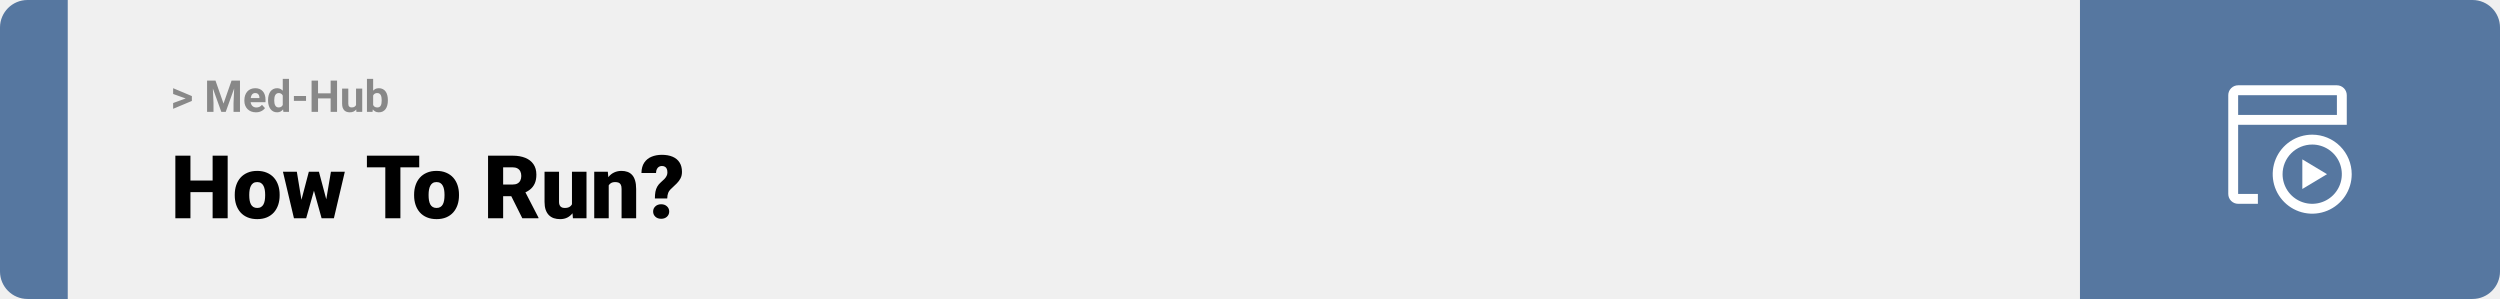
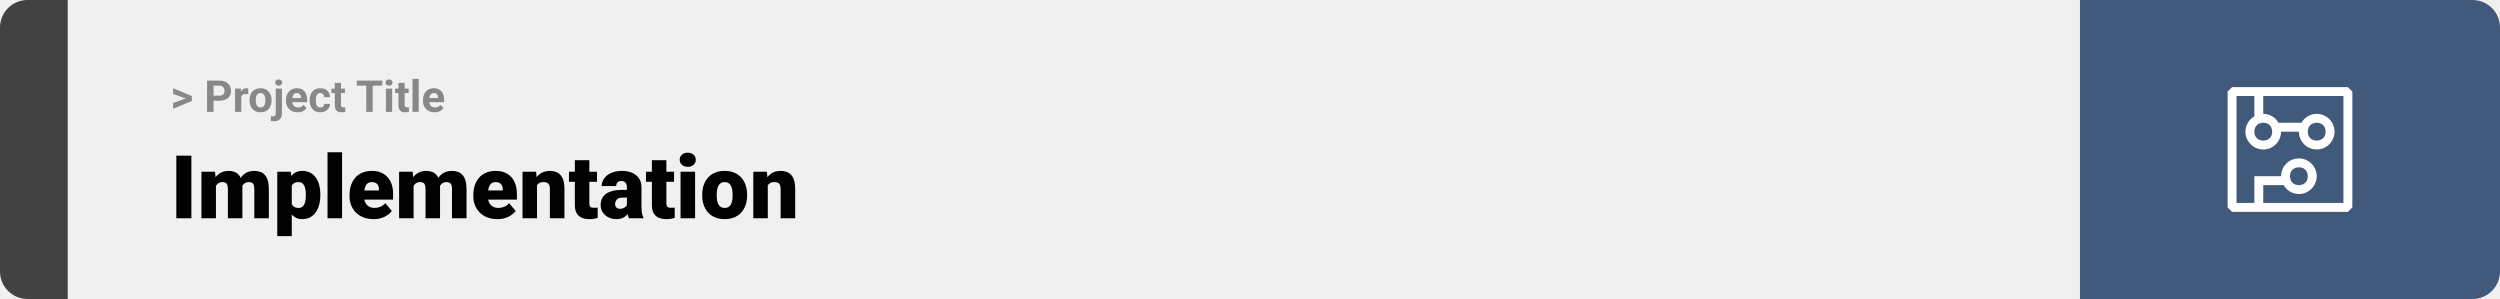
<svg xmlns="http://www.w3.org/2000/svg" width="1363" height="163" viewBox="0 0 1363 163" fill="none">
-   <path d="M0 15C0 6.716 6.716 0 15 0H37V163H15C6.716 163 0 156.284 0 148V15Z" fill="#5677A0" />
+   <path d="M0 15C0 6.716 6.716 0 15 0H37V163H15C6.716 163 0 156.284 0 148V15Z" fill="#424242" />
  <rect width="1097" height="163" transform="translate(37)" fill="#F0F0F0" />
-   <path d="M101.906 53.922L94.394 51.238V48.086L104.602 52.375V54.637L101.906 53.922ZM94.394 56.172L101.918 53.43L104.602 52.785V55.035L94.394 59.324V56.172ZM114.504 43.938H117.48L121.863 56.465L126.246 43.938H129.223L123.059 61H120.668L114.504 43.938ZM112.898 43.938H115.863L116.402 56.148V61H112.898V43.938ZM127.863 43.938H130.84V61H127.324V56.148L127.863 43.938ZM139.547 61.234C138.562 61.234 137.68 61.078 136.898 60.766C136.117 60.445 135.453 60.004 134.906 59.441C134.367 58.879 133.953 58.227 133.664 57.484C133.375 56.734 133.23 55.938 133.23 55.094V54.625C133.23 53.664 133.367 52.785 133.641 51.988C133.914 51.191 134.305 50.5 134.812 49.914C135.328 49.328 135.953 48.879 136.688 48.566C137.422 48.246 138.25 48.086 139.172 48.086C140.07 48.086 140.867 48.234 141.562 48.531C142.258 48.828 142.84 49.25 143.309 49.797C143.785 50.344 144.145 51 144.387 51.766C144.629 52.523 144.75 53.367 144.75 54.297V55.703H134.672V53.453H141.434V53.195C141.434 52.727 141.348 52.309 141.176 51.941C141.012 51.566 140.762 51.27 140.426 51.051C140.09 50.832 139.66 50.723 139.137 50.723C138.691 50.723 138.309 50.82 137.988 51.016C137.668 51.211 137.406 51.484 137.203 51.836C137.008 52.188 136.859 52.602 136.758 53.078C136.664 53.547 136.617 54.062 136.617 54.625V55.094C136.617 55.602 136.688 56.07 136.828 56.5C136.977 56.93 137.184 57.301 137.449 57.613C137.723 57.926 138.051 58.168 138.434 58.34C138.824 58.512 139.266 58.598 139.758 58.598C140.367 58.598 140.934 58.48 141.457 58.246C141.988 58.004 142.445 57.641 142.828 57.156L144.469 58.938C144.203 59.32 143.84 59.688 143.379 60.039C142.926 60.391 142.379 60.68 141.738 60.906C141.098 61.125 140.367 61.234 139.547 61.234ZM154.16 58.234V43H157.559V61H154.5L154.16 58.234ZM146.145 54.812V54.566C146.145 53.598 146.254 52.719 146.473 51.93C146.691 51.133 147.012 50.449 147.434 49.879C147.855 49.309 148.375 48.867 148.992 48.555C149.609 48.242 150.312 48.086 151.102 48.086C151.844 48.086 152.492 48.242 153.047 48.555C153.609 48.867 154.086 49.312 154.477 49.891C154.875 50.461 155.195 51.137 155.438 51.918C155.68 52.691 155.855 53.539 155.965 54.461V55C155.855 55.883 155.68 56.703 155.438 57.461C155.195 58.219 154.875 58.883 154.477 59.453C154.086 60.016 153.609 60.453 153.047 60.766C152.484 61.078 151.828 61.234 151.078 61.234C150.289 61.234 149.586 61.074 148.969 60.754C148.359 60.434 147.844 59.984 147.422 59.406C147.008 58.828 146.691 58.148 146.473 57.367C146.254 56.586 146.145 55.734 146.145 54.812ZM149.52 54.566V54.812C149.52 55.336 149.559 55.824 149.637 56.277C149.723 56.73 149.859 57.133 150.047 57.484C150.242 57.828 150.492 58.098 150.797 58.293C151.109 58.48 151.488 58.574 151.934 58.574C152.512 58.574 152.988 58.445 153.363 58.188C153.738 57.922 154.023 57.559 154.219 57.098C154.422 56.637 154.539 56.105 154.57 55.504V53.969C154.547 53.477 154.477 53.035 154.359 52.645C154.25 52.246 154.086 51.906 153.867 51.625C153.656 51.344 153.391 51.125 153.07 50.969C152.758 50.812 152.387 50.734 151.957 50.734C151.52 50.734 151.145 50.836 150.832 51.039C150.52 51.234 150.266 51.504 150.07 51.848C149.883 52.191 149.742 52.598 149.648 53.066C149.562 53.527 149.52 54.027 149.52 54.566ZM166.852 52.352V55H160.23V52.352H166.852ZM181.254 50.887V53.629H172.348V50.887H181.254ZM173.391 43.938V61H169.875V43.938H173.391ZM183.762 43.938V61H180.258V43.938H183.762ZM194.109 57.965V48.32H197.484V61H194.309L194.109 57.965ZM194.484 55.363L195.48 55.34C195.48 56.184 195.383 56.969 195.188 57.695C194.992 58.414 194.699 59.039 194.309 59.57C193.918 60.094 193.426 60.504 192.832 60.801C192.238 61.09 191.539 61.234 190.734 61.234C190.117 61.234 189.547 61.148 189.023 60.977C188.508 60.797 188.062 60.52 187.688 60.145C187.32 59.762 187.031 59.273 186.82 58.68C186.617 58.078 186.516 57.355 186.516 56.512V48.32H189.891V56.535C189.891 56.91 189.934 57.227 190.02 57.484C190.113 57.742 190.242 57.953 190.406 58.117C190.57 58.281 190.762 58.398 190.98 58.469C191.207 58.539 191.457 58.574 191.73 58.574C192.426 58.574 192.973 58.434 193.371 58.152C193.777 57.871 194.062 57.488 194.227 57.004C194.398 56.512 194.484 55.965 194.484 55.363ZM200.062 43H203.438V58.094L203.098 61H200.062V43ZM211.465 54.531V54.777C211.465 55.723 211.363 56.59 211.16 57.379C210.965 58.168 210.66 58.852 210.246 59.43C209.832 60 209.316 60.445 208.699 60.766C208.09 61.078 207.371 61.234 206.543 61.234C205.77 61.234 205.098 61.078 204.527 60.766C203.965 60.453 203.492 60.012 203.109 59.441C202.727 58.871 202.418 58.203 202.184 57.438C201.949 56.672 201.773 55.836 201.656 54.93V54.391C201.773 53.484 201.949 52.648 202.184 51.883C202.418 51.117 202.727 50.449 203.109 49.879C203.492 49.309 203.965 48.867 204.527 48.555C205.09 48.242 205.754 48.086 206.52 48.086C207.355 48.086 208.082 48.246 208.699 48.566C209.324 48.879 209.84 49.324 210.246 49.902C210.66 50.473 210.965 51.152 211.16 51.941C211.363 52.723 211.465 53.586 211.465 54.531ZM208.09 54.777V54.531C208.09 54.016 208.051 53.531 207.973 53.078C207.902 52.617 207.777 52.215 207.598 51.871C207.418 51.52 207.172 51.242 206.859 51.039C206.555 50.836 206.16 50.734 205.676 50.734C205.215 50.734 204.824 50.812 204.504 50.969C204.184 51.125 203.918 51.344 203.707 51.625C203.504 51.906 203.352 52.242 203.25 52.633C203.148 53.016 203.086 53.438 203.062 53.898V55.434C203.086 56.051 203.188 56.598 203.367 57.074C203.555 57.543 203.836 57.914 204.211 58.188C204.594 58.453 205.09 58.586 205.699 58.586C206.176 58.586 206.57 58.492 206.883 58.305C207.195 58.117 207.438 57.852 207.609 57.508C207.789 57.164 207.914 56.762 207.984 56.301C208.055 55.832 208.09 55.324 208.09 54.777Z" fill="#888888" />
-   <path d="M118.594 98.422V104.75H101.086V98.422H118.594ZM103.828 84.875V119H95.602V84.875H103.828ZM124.125 84.875V119H115.922V84.875H124.125ZM127.992 106.578V106.086C127.992 104.227 128.258 102.516 128.789 100.953C129.32 99.375 130.102 98.008 131.133 96.852C132.164 95.695 133.438 94.797 134.953 94.156C136.469 93.5 138.219 93.172 140.203 93.172C142.203 93.172 143.961 93.5 145.477 94.156C147.008 94.797 148.289 95.695 149.32 96.852C150.352 98.008 151.133 99.375 151.664 100.953C152.195 102.516 152.461 104.227 152.461 106.086V106.578C152.461 108.422 152.195 110.133 151.664 111.711C151.133 113.273 150.352 114.641 149.32 115.812C148.289 116.969 147.016 117.867 145.5 118.508C143.984 119.148 142.234 119.469 140.25 119.469C138.266 119.469 136.508 119.148 134.977 118.508C133.445 117.867 132.164 116.969 131.133 115.812C130.102 114.641 129.32 113.273 128.789 111.711C128.258 110.133 127.992 108.422 127.992 106.578ZM135.891 106.086V106.578C135.891 107.531 135.961 108.422 136.102 109.25C136.242 110.078 136.477 110.805 136.805 111.43C137.133 112.039 137.578 112.516 138.141 112.859C138.703 113.203 139.406 113.375 140.25 113.375C141.078 113.375 141.766 113.203 142.312 112.859C142.875 112.516 143.32 112.039 143.648 111.43C143.977 110.805 144.211 110.078 144.352 109.25C144.492 108.422 144.562 107.531 144.562 106.578V106.086C144.562 105.164 144.492 104.297 144.352 103.484C144.211 102.656 143.977 101.93 143.648 101.305C143.32 100.664 142.875 100.164 142.312 99.805C141.75 99.445 141.047 99.266 140.203 99.266C139.375 99.266 138.68 99.445 138.117 99.805C137.57 100.164 137.133 100.664 136.805 101.305C136.477 101.93 136.242 102.656 136.102 103.484C135.961 104.297 135.891 105.164 135.891 106.086ZM163.688 111.453L168.375 93.641H173.32L171.562 102.57L166.922 119H162.961L163.688 111.453ZM161.836 93.641L164.742 111.312L165.07 119H160.266L154.266 93.641H161.836ZM177.492 110.938L180.422 93.641H187.992L182.039 119H177.234L177.492 110.938ZM173.883 93.641L178.617 111.406L179.344 119H175.336L170.789 102.617L169.102 93.641H173.883ZM218.297 84.875V119H210.07V84.875H218.297ZM228.562 84.875V91.227H200.039V84.875H228.562ZM225.773 106.578V106.086C225.773 104.227 226.039 102.516 226.57 100.953C227.102 99.375 227.883 98.008 228.914 96.852C229.945 95.695 231.219 94.797 232.734 94.156C234.25 93.5 236 93.172 237.984 93.172C239.984 93.172 241.742 93.5 243.258 94.156C244.789 94.797 246.07 95.695 247.102 96.852C248.133 98.008 248.914 99.375 249.445 100.953C249.977 102.516 250.242 104.227 250.242 106.086V106.578C250.242 108.422 249.977 110.133 249.445 111.711C248.914 113.273 248.133 114.641 247.102 115.812C246.07 116.969 244.797 117.867 243.281 118.508C241.766 119.148 240.016 119.469 238.031 119.469C236.047 119.469 234.289 119.148 232.758 118.508C231.227 117.867 229.945 116.969 228.914 115.812C227.883 114.641 227.102 113.273 226.57 111.711C226.039 110.133 225.773 108.422 225.773 106.578ZM233.672 106.086V106.578C233.672 107.531 233.742 108.422 233.883 109.25C234.023 110.078 234.258 110.805 234.586 111.43C234.914 112.039 235.359 112.516 235.922 112.859C236.484 113.203 237.188 113.375 238.031 113.375C238.859 113.375 239.547 113.203 240.094 112.859C240.656 112.516 241.102 112.039 241.43 111.43C241.758 110.805 241.992 110.078 242.133 109.25C242.273 108.422 242.344 107.531 242.344 106.578V106.086C242.344 105.164 242.273 104.297 242.133 103.484C241.992 102.656 241.758 101.93 241.43 101.305C241.102 100.664 240.656 100.164 240.094 99.805C239.531 99.445 238.828 99.266 237.984 99.266C237.156 99.266 236.461 99.445 235.898 99.805C235.352 100.164 234.914 100.664 234.586 101.305C234.258 101.93 234.023 102.656 233.883 103.484C233.742 104.297 233.672 105.164 233.672 106.086ZM266.086 84.875H279.516C282.141 84.875 284.422 85.266 286.359 86.047C288.297 86.828 289.789 87.984 290.836 89.516C291.898 91.047 292.43 92.938 292.43 95.188C292.43 97.141 292.125 98.773 291.516 100.086C290.906 101.398 290.055 102.484 288.961 103.344C287.883 104.188 286.625 104.883 285.188 105.43L282.492 106.953H271.219L271.172 100.602H279.516C280.562 100.602 281.43 100.414 282.117 100.039C282.805 99.664 283.32 99.133 283.664 98.445C284.023 97.742 284.203 96.906 284.203 95.938C284.203 94.953 284.023 94.109 283.664 93.406C283.305 92.703 282.773 92.164 282.07 91.789C281.383 91.414 280.531 91.227 279.516 91.227H274.312V119H266.086V84.875ZM284.766 119L277.219 103.906L285.938 103.859L293.578 118.648V119H284.766ZM311.836 112.836V93.641H319.758V119H312.352L311.836 112.836ZM312.586 107.68L314.648 107.633C314.648 109.336 314.445 110.914 314.039 112.367C313.633 113.805 313.031 115.055 312.234 116.117C311.453 117.18 310.484 118.008 309.328 118.602C308.188 119.18 306.867 119.469 305.367 119.469C304.117 119.469 302.969 119.297 301.922 118.953C300.891 118.594 300 118.039 299.25 117.289C298.5 116.523 297.914 115.547 297.492 114.359C297.086 113.156 296.883 111.719 296.883 110.047V93.641H304.781V110.094C304.781 110.656 304.852 111.141 304.992 111.547C305.133 111.953 305.336 112.297 305.602 112.578C305.867 112.844 306.195 113.047 306.586 113.188C306.992 113.312 307.453 113.375 307.969 113.375C309.156 113.375 310.086 113.125 310.758 112.625C311.43 112.125 311.898 111.445 312.164 110.586C312.445 109.727 312.586 108.758 312.586 107.68ZM331.875 99.055V119H323.977V93.641H331.383L331.875 99.055ZM330.938 105.453L329.086 105.5C329.086 103.562 329.32 101.836 329.789 100.32C330.258 98.789 330.922 97.492 331.781 96.43C332.641 95.367 333.664 94.562 334.852 94.016C336.055 93.453 337.391 93.172 338.859 93.172C340.031 93.172 341.102 93.344 342.07 93.688C343.055 94.031 343.898 94.586 344.602 95.352C345.32 96.117 345.867 97.133 346.242 98.398C346.633 99.648 346.828 101.195 346.828 103.039V119H338.883V103.016C338.883 102 338.742 101.227 338.461 100.695C338.18 100.148 337.773 99.773 337.242 99.57C336.711 99.367 336.062 99.266 335.297 99.266C334.484 99.266 333.797 99.422 333.234 99.734C332.672 100.047 332.219 100.484 331.875 101.047C331.547 101.594 331.305 102.242 331.148 102.992C331.008 103.742 330.938 104.562 330.938 105.453ZM363.773 108.195H357.047C357.047 106.82 357.141 105.609 357.328 104.562C357.531 103.5 357.875 102.547 358.359 101.703C358.844 100.859 359.5 100.078 360.328 99.359C361.062 98.75 361.695 98.164 362.227 97.602C362.758 97.039 363.164 96.469 363.445 95.891C363.727 95.312 363.867 94.695 363.867 94.039C363.867 93.227 363.75 92.562 363.516 92.047C363.297 91.531 362.961 91.148 362.508 90.898C362.07 90.633 361.516 90.5 360.844 90.5C360.297 90.5 359.781 90.633 359.297 90.898C358.828 91.164 358.445 91.578 358.148 92.141C357.852 92.688 357.688 93.414 357.656 94.32H349.711C349.758 91.992 350.273 90.102 351.258 88.648C352.258 87.18 353.586 86.109 355.242 85.438C356.914 84.75 358.781 84.406 360.844 84.406C363.125 84.406 365.086 84.758 366.727 85.461C368.367 86.164 369.625 87.211 370.5 88.602C371.375 89.977 371.812 91.672 371.812 93.688C371.812 95.031 371.555 96.203 371.039 97.203C370.539 98.188 369.859 99.109 369 99.969C368.156 100.812 367.211 101.719 366.164 102.688C365.258 103.484 364.641 104.297 364.312 105.125C363.984 105.938 363.805 106.961 363.773 108.195ZM356.086 115.32C356.086 114.195 356.492 113.258 357.305 112.508C358.117 111.742 359.172 111.359 360.469 111.359C361.766 111.359 362.82 111.742 363.633 112.508C364.445 113.258 364.852 114.195 364.852 115.32C364.852 116.445 364.445 117.391 363.633 118.156C362.82 118.906 361.766 119.281 360.469 119.281C359.172 119.281 358.117 118.906 357.305 118.156C356.492 117.391 356.086 116.445 356.086 115.32Z" fill="black" />
-   <path d="M1134 0H1348C1356.28 0 1363 6.716 1363 15V148C1363 156.284 1356.28 163 1348 163H1134V0Z" fill="#5677A0" />
-   <path d="M1260.62 78.808C1263.81 78.808 1266.93 79.755 1269.59 81.53C1272.25 83.305 1274.32 85.828 1275.54 88.78C1276.76 91.731 1277.08 94.98 1276.46 98.113C1275.84 101.247 1274.3 104.125 1272.04 106.384C1269.78 108.643 1266.9 110.182 1263.77 110.805C1260.63 111.428 1257.39 111.108 1254.43 109.886C1251.48 108.663 1248.96 106.593 1247.18 103.936C1245.41 101.28 1244.46 98.156 1244.46 94.962C1244.46 90.677 1246.16 86.569 1249.19 83.539C1252.22 80.51 1256.33 78.808 1260.62 78.808ZM1260.62 73.423C1256.36 73.423 1252.19 74.686 1248.65 77.053C1245.11 79.42 1242.35 82.784 1240.72 86.719C1239.09 90.655 1238.66 94.986 1239.49 99.164C1240.32 103.342 1242.37 107.179 1245.39 110.192C1248.4 113.204 1252.24 115.255 1256.41 116.086C1260.59 116.917 1264.92 116.491 1268.86 114.861C1272.79 113.23 1276.16 110.47 1278.52 106.928C1280.89 103.386 1282.15 99.222 1282.15 94.962C1282.15 89.249 1279.88 83.771 1275.85 79.732C1271.81 75.692 1266.33 73.423 1260.62 73.423Z" fill="white" />
-   <path d="M1274.08 46.5H1220.23C1218.8 46.5 1217.43 47.067 1216.42 48.077C1215.41 49.087 1214.85 50.456 1214.85 51.885V105.731C1214.85 107.159 1215.41 108.528 1216.42 109.538C1217.43 110.548 1218.8 111.115 1220.23 111.115H1231V105.731H1220.23V68.038H1279.46V51.885C1279.46 50.456 1278.89 49.087 1277.88 48.077C1276.87 47.067 1275.5 46.5 1274.08 46.5ZM1220.23 62.654V51.885H1274.08V62.654H1220.23Z" fill="white" />
-   <path d="M1255.23 86.885V103.039L1268.69 94.962L1255.23 86.885Z" fill="white" />
+   <path d="M101.906 53.922L94.394 51.238V48.086L104.602 52.375V54.637L101.906 53.922ZM94.394 56.172L101.918 53.43L104.602 52.785V55.035L94.394 59.324V56.172ZM119.543 54.918H115.195V52.176H119.543C120.215 52.176 120.762 52.066 121.184 51.848C121.605 51.621 121.914 51.309 122.109 50.91C122.305 50.512 122.402 50.062 122.402 49.562C122.402 49.055 122.305 48.582 122.109 48.145C121.914 47.707 121.605 47.355 121.184 47.09C120.762 46.824 120.215 46.691 119.543 46.691H116.414V61H112.898V43.938H119.543C120.879 43.938 122.023 44.18 122.977 44.664C123.938 45.141 124.672 45.801 125.18 46.645C125.688 47.488 125.941 48.453 125.941 49.539C125.941 50.641 125.688 51.594 125.18 52.398C124.672 53.203 123.938 53.824 122.977 54.262C122.023 54.699 120.879 54.918 119.543 54.918ZM131.531 51.086V61H128.156V48.32H131.332L131.531 51.086ZM135.352 48.238L135.293 51.367C135.129 51.344 134.93 51.324 134.695 51.309C134.469 51.285 134.262 51.273 134.074 51.273C133.598 51.273 133.184 51.336 132.832 51.461C132.488 51.578 132.199 51.754 131.965 51.988C131.738 52.223 131.566 52.508 131.449 52.844C131.34 53.18 131.277 53.562 131.262 53.992L130.582 53.781C130.582 52.961 130.664 52.207 130.828 51.52C130.992 50.824 131.23 50.219 131.543 49.703C131.863 49.188 132.254 48.789 132.715 48.508C133.176 48.227 133.703 48.086 134.297 48.086C134.484 48.086 134.676 48.102 134.871 48.133C135.066 48.156 135.227 48.191 135.352 48.238ZM136.055 54.789V54.543C136.055 53.613 136.188 52.758 136.453 51.977C136.719 51.188 137.105 50.504 137.613 49.926C138.121 49.348 138.746 48.898 139.488 48.578C140.23 48.25 141.082 48.086 142.043 48.086C143.004 48.086 143.859 48.25 144.609 48.578C145.359 48.898 145.988 49.348 146.496 49.926C147.012 50.504 147.402 51.188 147.668 51.977C147.934 52.758 148.066 53.613 148.066 54.543V54.789C148.066 55.711 147.934 56.566 147.668 57.355C147.402 58.137 147.012 58.82 146.496 59.406C145.988 59.984 145.363 60.434 144.621 60.754C143.879 61.074 143.027 61.234 142.066 61.234C141.105 61.234 140.25 61.074 139.5 60.754C138.758 60.434 138.129 59.984 137.613 59.406C137.105 58.82 136.719 58.137 136.453 57.355C136.188 56.566 136.055 55.711 136.055 54.789ZM139.43 54.543V54.789C139.43 55.32 139.477 55.816 139.57 56.277C139.664 56.738 139.812 57.145 140.016 57.496C140.227 57.84 140.5 58.109 140.836 58.305C141.172 58.5 141.582 58.598 142.066 58.598C142.535 58.598 142.938 58.5 143.273 58.305C143.609 58.109 143.879 57.84 144.082 57.496C144.285 57.145 144.434 56.738 144.527 56.277C144.629 55.816 144.68 55.32 144.68 54.789V54.543C144.68 54.027 144.629 53.543 144.527 53.09C144.434 52.629 144.281 52.223 144.07 51.871C143.867 51.512 143.598 51.23 143.262 51.027C142.926 50.824 142.52 50.723 142.043 50.723C141.566 50.723 141.16 50.824 140.824 51.027C140.496 51.23 140.227 51.512 140.016 51.871C139.812 52.223 139.664 52.629 139.57 53.09C139.477 53.543 139.43 54.027 139.43 54.543ZM150.328 48.32H153.715V61.762C153.715 62.699 153.543 63.492 153.199 64.141C152.855 64.789 152.359 65.281 151.711 65.617C151.062 65.953 150.277 66.121 149.355 66.121C149.066 66.121 148.785 66.106 148.512 66.074C148.23 66.043 147.941 65.992 147.645 65.922L147.656 63.332C147.844 63.363 148.027 63.387 148.207 63.402C148.379 63.426 148.555 63.438 148.734 63.438C149.086 63.438 149.379 63.379 149.613 63.262C149.848 63.145 150.023 62.961 150.141 62.711C150.266 62.469 150.328 62.152 150.328 61.762V48.32ZM150.059 45.016C150.059 44.523 150.23 44.117 150.574 43.797C150.926 43.477 151.387 43.316 151.957 43.316C152.535 43.316 152.996 43.477 153.34 43.797C153.684 44.117 153.855 44.523 153.855 45.016C153.855 45.508 153.684 45.914 153.34 46.234C152.996 46.555 152.535 46.715 151.957 46.715C151.387 46.715 150.926 46.555 150.574 46.234C150.23 45.914 150.059 45.508 150.059 45.016ZM162.234 61.234C161.25 61.234 160.367 61.078 159.586 60.766C158.805 60.445 158.141 60.004 157.594 59.441C157.055 58.879 156.641 58.227 156.352 57.484C156.062 56.734 155.918 55.938 155.918 55.094V54.625C155.918 53.664 156.055 52.785 156.328 51.988C156.602 51.191 156.992 50.5 157.5 49.914C158.016 49.328 158.641 48.879 159.375 48.566C160.109 48.246 160.938 48.086 161.859 48.086C162.758 48.086 163.555 48.234 164.25 48.531C164.945 48.828 165.527 49.25 165.996 49.797C166.473 50.344 166.832 51 167.074 51.766C167.316 52.523 167.438 53.367 167.438 54.297V55.703H157.359V53.453H164.121V53.195C164.121 52.727 164.035 52.309 163.863 51.941C163.699 51.566 163.449 51.27 163.113 51.051C162.777 50.832 162.348 50.723 161.824 50.723C161.379 50.723 160.996 50.82 160.676 51.016C160.355 51.211 160.094 51.484 159.891 51.836C159.695 52.188 159.547 52.602 159.445 53.078C159.352 53.547 159.305 54.062 159.305 54.625V55.094C159.305 55.602 159.375 56.07 159.516 56.5C159.664 56.93 159.871 57.301 160.137 57.613C160.41 57.926 160.738 58.168 161.121 58.34C161.512 58.512 161.953 58.598 162.445 58.598C163.055 58.598 163.621 58.48 164.145 58.246C164.676 58.004 165.133 57.641 165.516 57.156L167.156 58.938C166.891 59.32 166.527 59.688 166.066 60.039C165.613 60.391 165.066 60.68 164.426 60.906C163.785 61.125 163.055 61.234 162.234 61.234ZM174.598 58.598C175.012 58.598 175.379 58.52 175.699 58.363C176.02 58.199 176.27 57.973 176.449 57.684C176.637 57.387 176.734 57.039 176.742 56.641H179.918C179.91 57.531 179.672 58.324 179.203 59.02C178.734 59.707 178.105 60.25 177.316 60.648C176.527 61.039 175.645 61.234 174.668 61.234C173.684 61.234 172.824 61.07 172.09 60.742C171.363 60.414 170.758 59.961 170.273 59.383C169.789 58.797 169.426 58.117 169.184 57.344C168.941 56.562 168.82 55.727 168.82 54.836V54.496C168.82 53.598 168.941 52.762 169.184 51.988C169.426 51.207 169.789 50.527 170.273 49.949C170.758 49.363 171.363 48.906 172.09 48.578C172.816 48.25 173.668 48.086 174.645 48.086C175.684 48.086 176.594 48.285 177.375 48.684C178.164 49.082 178.781 49.652 179.227 50.395C179.68 51.129 179.91 52 179.918 53.008H176.742C176.734 52.586 176.645 52.203 176.473 51.859C176.309 51.516 176.066 51.242 175.746 51.039C175.434 50.828 175.047 50.723 174.586 50.723C174.094 50.723 173.691 50.828 173.379 51.039C173.066 51.242 172.824 51.523 172.652 51.883C172.48 52.234 172.359 52.637 172.289 53.09C172.227 53.535 172.195 54.004 172.195 54.496V54.836C172.195 55.328 172.227 55.801 172.289 56.254C172.352 56.707 172.469 57.109 172.641 57.461C172.82 57.812 173.066 58.09 173.379 58.293C173.691 58.496 174.098 58.598 174.598 58.598ZM188.086 48.32V50.711H180.703V48.32H188.086ZM182.531 45.191H185.906V57.18C185.906 57.547 185.953 57.828 186.047 58.023C186.148 58.219 186.297 58.355 186.492 58.434C186.688 58.504 186.934 58.539 187.23 58.539C187.441 58.539 187.629 58.531 187.793 58.516C187.965 58.492 188.109 58.469 188.227 58.445L188.238 60.93C187.949 61.023 187.637 61.098 187.301 61.152C186.965 61.207 186.594 61.234 186.188 61.234C185.445 61.234 184.797 61.113 184.242 60.871C183.695 60.621 183.273 60.223 182.977 59.676C182.68 59.129 182.531 58.41 182.531 57.52V45.191ZM203.191 43.938V61H199.688V43.938H203.191ZM208.441 43.938V46.691H194.52V43.938H208.441ZM213.797 48.32V61H210.41V48.32H213.797ZM210.199 45.016C210.199 44.523 210.371 44.117 210.715 43.797C211.059 43.477 211.52 43.316 212.098 43.316C212.668 43.316 213.125 43.477 213.469 43.797C213.82 44.117 213.996 44.523 213.996 45.016C213.996 45.508 213.82 45.914 213.469 46.234C213.125 46.555 212.668 46.715 212.098 46.715C211.52 46.715 211.059 46.555 210.715 46.234C210.371 45.914 210.199 45.508 210.199 45.016ZM222.797 48.32V50.711H215.414V48.32H222.797ZM217.242 45.191H220.617V57.18C220.617 57.547 220.664 57.828 220.758 58.023C220.859 58.219 221.008 58.355 221.203 58.434C221.398 58.504 221.645 58.539 221.941 58.539C222.152 58.539 222.34 58.531 222.504 58.516C222.676 58.492 222.82 58.469 222.938 58.445L222.949 60.93C222.66 61.023 222.348 61.098 222.012 61.152C221.676 61.207 221.305 61.234 220.898 61.234C220.156 61.234 219.508 61.113 218.953 60.871C218.406 60.621 217.984 60.223 217.688 59.676C217.391 59.129 217.242 58.41 217.242 57.52V45.191ZM228.281 43V61H224.895V43H228.281ZM236.906 61.234C235.922 61.234 235.039 61.078 234.258 60.766C233.477 60.445 232.812 60.004 232.266 59.441C231.727 58.879 231.312 58.227 231.023 57.484C230.734 56.734 230.59 55.938 230.59 55.094V54.625C230.59 53.664 230.727 52.785 231 51.988C231.273 51.191 231.664 50.5 232.172 49.914C232.688 49.328 233.312 48.879 234.047 48.566C234.781 48.246 235.609 48.086 236.531 48.086C237.43 48.086 238.227 48.234 238.922 48.531C239.617 48.828 240.199 49.25 240.668 49.797C241.145 50.344 241.504 51 241.746 51.766C241.988 52.523 242.109 53.367 242.109 54.297V55.703H232.031V53.453H238.793V53.195C238.793 52.727 238.707 52.309 238.535 51.941C238.371 51.566 238.121 51.27 237.785 51.051C237.449 50.832 237.02 50.723 236.496 50.723C236.051 50.723 235.668 50.82 235.348 51.016C235.027 51.211 234.766 51.484 234.562 51.836C234.367 52.188 234.219 52.602 234.117 53.078C234.023 53.547 233.977 54.062 233.977 54.625V55.094C233.977 55.602 234.047 56.07 234.188 56.5C234.336 56.93 234.543 57.301 234.809 57.613C235.082 57.926 235.41 58.168 235.793 58.34C236.184 58.512 236.625 58.598 237.117 58.598C237.727 58.598 238.293 58.48 238.816 58.246C239.348 58.004 239.805 57.641 240.188 57.156L241.828 58.938C241.562 59.32 241.199 59.688 240.738 60.039C240.285 60.391 239.738 60.68 239.098 60.906C238.457 61.125 237.727 61.234 236.906 61.234Z" fill="#888888" />
+   <path d="M104.344 84.875V119H96.141V84.875H104.344ZM117.727 99.008V119H109.828V93.641H117.234L117.727 99.008ZM116.766 105.453L114.961 105.5C114.961 103.719 115.172 102.078 115.594 100.578C116.016 99.078 116.641 97.773 117.469 96.664C118.297 95.555 119.312 94.695 120.516 94.086C121.734 93.477 123.141 93.172 124.734 93.172C125.844 93.172 126.852 93.344 127.758 93.688C128.664 94.016 129.445 94.539 130.102 95.258C130.758 95.961 131.258 96.883 131.602 98.023C131.961 99.148 132.141 100.5 132.141 102.078V119H124.242V103.086C124.242 102.008 124.117 101.195 123.867 100.648C123.633 100.102 123.289 99.734 122.836 99.547C122.383 99.359 121.828 99.266 121.172 99.266C120.484 99.266 119.867 99.422 119.32 99.734C118.773 100.047 118.305 100.484 117.914 101.047C117.539 101.594 117.25 102.242 117.047 102.992C116.859 103.742 116.766 104.562 116.766 105.453ZM131.25 105.453L129.047 105.5C129.047 103.719 129.242 102.078 129.633 100.578C130.039 99.078 130.641 97.773 131.438 96.664C132.25 95.555 133.258 94.695 134.461 94.086C135.664 93.477 137.062 93.172 138.656 93.172C139.812 93.172 140.875 93.344 141.844 93.688C142.812 94.031 143.648 94.586 144.352 95.352C145.055 96.117 145.602 97.133 145.992 98.398C146.383 99.648 146.578 101.195 146.578 103.039V119H138.656V103.039C138.656 101.992 138.531 101.203 138.281 100.672C138.047 100.125 137.703 99.758 137.25 99.57C136.797 99.367 136.258 99.266 135.633 99.266C134.883 99.266 134.234 99.422 133.688 99.734C133.141 100.047 132.68 100.484 132.305 101.047C131.945 101.594 131.68 102.242 131.508 102.992C131.336 103.742 131.25 104.562 131.25 105.453ZM159.07 98.516V128.75H151.172V93.641H158.531L159.07 98.516ZM174.633 106.016V106.508C174.633 108.352 174.422 110.062 174 111.641C173.578 113.219 172.953 114.594 172.125 115.766C171.297 116.938 170.266 117.852 169.031 118.508C167.812 119.148 166.398 119.469 164.789 119.469C163.273 119.469 161.969 119.133 160.875 118.461C159.781 117.789 158.867 116.859 158.133 115.672C157.398 114.484 156.805 113.125 156.352 111.594C155.898 110.062 155.539 108.445 155.273 106.742V106.109C155.539 104.281 155.898 102.586 156.352 101.023C156.805 99.445 157.398 98.07 158.133 96.898C158.867 95.727 159.773 94.812 160.852 94.156C161.945 93.5 163.25 93.172 164.766 93.172C166.375 93.172 167.789 93.477 169.008 94.086C170.242 94.695 171.273 95.57 172.102 96.711C172.945 97.836 173.578 99.188 174 100.766C174.422 102.344 174.633 104.094 174.633 106.016ZM166.734 106.508V106.016C166.734 105.031 166.664 104.133 166.523 103.32C166.383 102.492 166.156 101.773 165.844 101.164C165.547 100.555 165.148 100.086 164.648 99.758C164.148 99.43 163.531 99.266 162.797 99.266C161.953 99.266 161.242 99.398 160.664 99.664C160.102 99.914 159.648 100.305 159.305 100.836C158.977 101.352 158.742 102 158.602 102.781C158.477 103.547 158.422 104.445 158.438 105.477V107.398C158.406 108.586 158.523 109.633 158.789 110.539C159.055 111.43 159.516 112.125 160.172 112.625C160.828 113.125 161.719 113.375 162.844 113.375C163.594 113.375 164.219 113.203 164.719 112.859C165.219 112.5 165.617 112.008 165.914 111.383C166.211 110.742 166.422 110.008 166.547 109.18C166.672 108.352 166.734 107.461 166.734 106.508ZM186.492 83V119H178.57V83H186.492ZM203.648 119.469C201.586 119.469 199.742 119.148 198.117 118.508C196.492 117.852 195.117 116.953 193.992 115.812C192.883 114.672 192.031 113.359 191.438 111.875C190.859 110.391 190.57 108.82 190.57 107.164V106.273C190.57 104.414 190.828 102.695 191.344 101.117C191.859 99.523 192.625 98.133 193.641 96.945C194.656 95.758 195.93 94.836 197.461 94.18C198.992 93.508 200.773 93.172 202.805 93.172C204.602 93.172 206.211 93.461 207.633 94.039C209.055 94.617 210.258 95.445 211.242 96.523C212.242 97.602 213 98.906 213.516 100.438C214.047 101.969 214.312 103.688 214.312 105.594V108.805H193.594V103.859H206.602V103.25C206.617 102.406 206.469 101.688 206.156 101.094C205.859 100.5 205.422 100.047 204.844 99.734C204.266 99.422 203.562 99.266 202.734 99.266C201.875 99.266 201.164 99.453 200.602 99.828C200.055 100.203 199.625 100.719 199.312 101.375C199.016 102.016 198.805 102.758 198.68 103.602C198.555 104.445 198.492 105.336 198.492 106.273V107.164C198.492 108.102 198.617 108.953 198.867 109.719C199.133 110.484 199.508 111.141 199.992 111.688C200.492 112.219 201.086 112.633 201.773 112.93C202.477 113.227 203.273 113.375 204.164 113.375C205.242 113.375 206.305 113.172 207.352 112.766C208.398 112.359 209.297 111.688 210.047 110.75L213.633 115.016C213.117 115.75 212.383 116.461 211.43 117.148C210.492 117.836 209.367 118.398 208.055 118.836C206.742 119.258 205.273 119.469 203.648 119.469ZM225.492 99.008V119H217.594V93.641H225L225.492 99.008ZM224.531 105.453L222.727 105.5C222.727 103.719 222.938 102.078 223.359 100.578C223.781 99.078 224.406 97.773 225.234 96.664C226.062 95.555 227.078 94.695 228.281 94.086C229.5 93.477 230.906 93.172 232.5 93.172C233.609 93.172 234.617 93.344 235.523 93.688C236.43 94.016 237.211 94.539 237.867 95.258C238.523 95.961 239.023 96.883 239.367 98.023C239.727 99.148 239.906 100.5 239.906 102.078V119H232.008V103.086C232.008 102.008 231.883 101.195 231.633 100.648C231.398 100.102 231.055 99.734 230.602 99.547C230.148 99.359 229.594 99.266 228.938 99.266C228.25 99.266 227.633 99.422 227.086 99.734C226.539 100.047 226.07 100.484 225.68 101.047C225.305 101.594 225.016 102.242 224.812 102.992C224.625 103.742 224.531 104.562 224.531 105.453ZM239.016 105.453L236.812 105.5C236.812 103.719 237.008 102.078 237.398 100.578C237.805 99.078 238.406 97.773 239.203 96.664C240.016 95.555 241.023 94.695 242.227 94.086C243.43 93.477 244.828 93.172 246.422 93.172C247.578 93.172 248.641 93.344 249.609 93.688C250.578 94.031 251.414 94.586 252.117 95.352C252.82 96.117 253.367 97.133 253.758 98.398C254.148 99.648 254.344 101.195 254.344 103.039V119H246.422V103.039C246.422 101.992 246.297 101.203 246.047 100.672C245.812 100.125 245.469 99.758 245.016 99.57C244.562 99.367 244.023 99.266 243.398 99.266C242.648 99.266 242 99.422 241.453 99.734C240.906 100.047 240.445 100.484 240.07 101.047C239.711 101.594 239.445 102.242 239.273 102.992C239.102 103.742 239.016 104.562 239.016 105.453ZM271.148 119.469C269.086 119.469 267.242 119.148 265.617 118.508C263.992 117.852 262.617 116.953 261.492 115.812C260.383 114.672 259.531 113.359 258.938 111.875C258.359 110.391 258.07 108.82 258.07 107.164V106.273C258.07 104.414 258.328 102.695 258.844 101.117C259.359 99.523 260.125 98.133 261.141 96.945C262.156 95.758 263.43 94.836 264.961 94.18C266.492 93.508 268.273 93.172 270.305 93.172C272.102 93.172 273.711 93.461 275.133 94.039C276.555 94.617 277.758 95.445 278.742 96.523C279.742 97.602 280.5 98.906 281.016 100.438C281.547 101.969 281.812 103.688 281.812 105.594V108.805H261.094V103.859H274.102V103.25C274.117 102.406 273.969 101.688 273.656 101.094C273.359 100.5 272.922 100.047 272.344 99.734C271.766 99.422 271.062 99.266 270.234 99.266C269.375 99.266 268.664 99.453 268.102 99.828C267.555 100.203 267.125 100.719 266.812 101.375C266.516 102.016 266.305 102.758 266.18 103.602C266.055 104.445 265.992 105.336 265.992 106.273V107.164C265.992 108.102 266.117 108.953 266.367 109.719C266.633 110.484 267.008 111.141 267.492 111.688C267.992 112.219 268.586 112.633 269.273 112.93C269.977 113.227 270.773 113.375 271.664 113.375C272.742 113.375 273.805 113.172 274.852 112.766C275.898 112.359 276.797 111.688 277.547 110.75L281.133 115.016C280.617 115.75 279.883 116.461 278.93 117.148C277.992 117.836 276.867 118.398 275.555 118.836C274.242 119.258 272.773 119.469 271.148 119.469ZM292.781 99.055V119H284.883V93.641H292.289L292.781 99.055ZM291.844 105.453L289.992 105.5C289.992 103.562 290.227 101.836 290.695 100.32C291.164 98.789 291.828 97.492 292.688 96.43C293.547 95.367 294.57 94.562 295.758 94.016C296.961 93.453 298.297 93.172 299.766 93.172C300.938 93.172 302.008 93.344 302.977 93.688C303.961 94.031 304.805 94.586 305.508 95.352C306.227 96.117 306.773 97.133 307.148 98.398C307.539 99.648 307.734 101.195 307.734 103.039V119H299.789V103.016C299.789 102 299.648 101.227 299.367 100.695C299.086 100.148 298.68 99.773 298.148 99.57C297.617 99.367 296.969 99.266 296.203 99.266C295.391 99.266 294.703 99.422 294.141 99.734C293.578 100.047 293.125 100.484 292.781 101.047C292.453 101.594 292.211 102.242 292.055 102.992C291.914 103.742 291.844 104.562 291.844 105.453ZM325.477 93.641V99.125H310.195V93.641H325.477ZM313.406 87.336H321.305V110.727C321.305 111.398 321.383 111.922 321.539 112.297C321.695 112.656 321.961 112.914 322.336 113.07C322.727 113.211 323.242 113.281 323.883 113.281C324.336 113.281 324.711 113.273 325.008 113.258C325.305 113.227 325.586 113.188 325.852 113.141V118.789C325.18 119.008 324.477 119.172 323.742 119.281C323.008 119.406 322.227 119.469 321.398 119.469C319.711 119.469 318.266 119.203 317.062 118.672C315.875 118.141 314.969 117.305 314.344 116.164C313.719 115.023 313.406 113.539 313.406 111.711V87.336ZM341.789 112.625V102.172C341.789 101.453 341.688 100.836 341.484 100.32C341.281 99.805 340.961 99.406 340.523 99.125C340.086 98.828 339.5 98.68 338.766 98.68C338.172 98.68 337.664 98.781 337.242 98.984C336.82 99.188 336.5 99.492 336.281 99.898C336.062 100.305 335.953 100.82 335.953 101.445H328.055C328.055 100.273 328.312 99.188 328.828 98.188C329.359 97.172 330.109 96.289 331.078 95.539C332.062 94.789 333.234 94.211 334.594 93.805C335.969 93.383 337.5 93.172 339.188 93.172C341.203 93.172 343 93.508 344.578 94.18C346.172 94.852 347.43 95.859 348.352 97.203C349.273 98.531 349.734 100.203 349.734 102.219V112.602C349.734 114.258 349.828 115.516 350.016 116.375C350.203 117.219 350.469 117.961 350.812 118.602V119H342.891C342.516 118.219 342.234 117.266 342.047 116.141C341.875 115 341.789 113.828 341.789 112.625ZM342.75 103.508L342.797 107.727H339.305C338.57 107.727 337.945 107.828 337.43 108.031C336.93 108.234 336.523 108.516 336.211 108.875C335.914 109.219 335.695 109.609 335.555 110.047C335.43 110.484 335.367 110.945 335.367 111.43C335.367 111.898 335.477 112.32 335.695 112.695C335.93 113.055 336.242 113.336 336.633 113.539C337.023 113.742 337.461 113.844 337.945 113.844C338.82 113.844 339.562 113.68 340.172 113.352C340.797 113.008 341.273 112.594 341.602 112.109C341.93 111.625 342.094 111.172 342.094 110.75L343.828 113.984C343.516 114.609 343.156 115.242 342.75 115.883C342.359 116.523 341.867 117.117 341.273 117.664C340.695 118.195 339.984 118.633 339.141 118.977C338.297 119.305 337.273 119.469 336.07 119.469C334.508 119.469 333.07 119.148 331.758 118.508C330.461 117.867 329.422 116.977 328.641 115.836C327.859 114.68 327.469 113.352 327.469 111.852C327.469 110.539 327.703 109.367 328.172 108.336C328.656 107.305 329.383 106.43 330.352 105.711C331.32 104.992 332.555 104.445 334.055 104.07C335.555 103.695 337.32 103.508 339.352 103.508H342.75ZM367.477 93.641V99.125H352.195V93.641H367.477ZM355.406 87.336H363.305V110.727C363.305 111.398 363.383 111.922 363.539 112.297C363.695 112.656 363.961 112.914 364.336 113.07C364.727 113.211 365.242 113.281 365.883 113.281C366.336 113.281 366.711 113.273 367.008 113.258C367.305 113.227 367.586 113.188 367.852 113.141V118.789C367.18 119.008 366.477 119.172 365.742 119.281C365.008 119.406 364.227 119.469 363.398 119.469C361.711 119.469 360.266 119.203 359.062 118.672C357.875 118.141 356.969 117.305 356.344 116.164C355.719 115.023 355.406 113.539 355.406 111.711V87.336ZM378.961 93.641V119H371.039V93.641H378.961ZM370.57 87.102C370.57 85.977 370.977 85.055 371.789 84.336C372.602 83.617 373.656 83.258 374.953 83.258C376.25 83.258 377.305 83.617 378.117 84.336C378.93 85.055 379.336 85.977 379.336 87.102C379.336 88.227 378.93 89.148 378.117 89.867C377.305 90.586 376.25 90.945 374.953 90.945C373.656 90.945 372.602 90.586 371.789 89.867C370.977 89.148 370.57 88.227 370.57 87.102ZM382.852 106.578V106.086C382.852 104.227 383.117 102.516 383.648 100.953C384.18 99.375 384.961 98.008 385.992 96.852C387.023 95.695 388.297 94.797 389.812 94.156C391.328 93.5 393.078 93.172 395.062 93.172C397.062 93.172 398.82 93.5 400.336 94.156C401.867 94.797 403.148 95.695 404.18 96.852C405.211 98.008 405.992 99.375 406.523 100.953C407.055 102.516 407.32 104.227 407.32 106.086V106.578C407.32 108.422 407.055 110.133 406.523 111.711C405.992 113.273 405.211 114.641 404.18 115.812C403.148 116.969 401.875 117.867 400.359 118.508C398.844 119.148 397.094 119.469 395.109 119.469C393.125 119.469 391.367 119.148 389.836 118.508C388.305 117.867 387.023 116.969 385.992 115.812C384.961 114.641 384.18 113.273 383.648 111.711C383.117 110.133 382.852 108.422 382.852 106.578ZM390.75 106.086V106.578C390.75 107.531 390.82 108.422 390.961 109.25C391.102 110.078 391.336 110.805 391.664 111.43C391.992 112.039 392.438 112.516 393 112.859C393.562 113.203 394.266 113.375 395.109 113.375C395.938 113.375 396.625 113.203 397.172 112.859C397.734 112.516 398.18 112.039 398.508 111.43C398.836 110.805 399.07 110.078 399.211 109.25C399.352 108.422 399.422 107.531 399.422 106.578V106.086C399.422 105.164 399.352 104.297 399.211 103.484C399.07 102.656 398.836 101.93 398.508 101.305C398.18 100.664 397.734 100.164 397.172 99.805C396.609 99.445 395.906 99.266 395.062 99.266C394.234 99.266 393.539 99.445 392.977 99.805C392.43 100.164 391.992 100.664 391.664 101.305C391.336 101.93 391.102 102.656 390.961 103.484C390.82 104.297 390.75 105.164 390.75 106.086ZM418.594 99.055V119H410.695V93.641H418.102L418.594 99.055ZM417.656 105.453L415.805 105.5C415.805 103.562 416.039 101.836 416.508 100.32C416.977 98.789 417.641 97.492 418.5 96.43C419.359 95.367 420.383 94.562 421.57 94.016C422.773 93.453 424.109 93.172 425.578 93.172C426.75 93.172 427.82 93.344 428.789 93.688C429.773 94.031 430.617 94.586 431.32 95.352C432.039 96.117 432.586 97.133 432.961 98.398C433.352 99.648 433.547 101.195 433.547 103.039V119H425.602V103.016C425.602 102 425.461 101.227 425.18 100.695C424.898 100.148 424.492 99.773 423.961 99.57C423.43 99.367 422.781 99.266 422.016 99.266C421.203 99.266 420.516 99.422 419.953 99.734C419.391 100.047 418.938 100.484 418.594 101.047C418.266 101.594 418.023 102.242 417.867 102.992C417.727 103.742 417.656 104.562 417.656 105.453Z" fill="black" />
+   <path d="M1134 0H1348C1356.28 0 1363 6.716 1363 15V148C1363 156.284 1356.28 163 1348 163H1134V0Z" fill="#41597B" />
+   <path d="M1280.07 47.5H1216.93L1214.5 49.929V113.071L1216.93 115.5H1280.07L1282.5 113.071V49.929L1280.07 47.5ZM1277.64 110.643H1233.93V100.929H1245.1C1246.56 103.843 1249.96 105.786 1253.36 105.786C1258.7 105.786 1263.07 101.414 1263.07 96.071C1263.07 90.729 1258.7 86.357 1253.36 86.357C1248.01 86.357 1243.64 90.729 1243.64 96.071H1229.07V110.643H1219.36V52.357H1229.07V63.529C1226.16 64.986 1224.21 68.386 1224.21 71.786C1224.21 77.129 1228.59 81.5 1233.93 81.5C1239.27 81.5 1243.64 77.129 1243.64 71.786H1253.36C1253.36 77.129 1257.73 81.5 1263.07 81.5C1268.41 81.5 1272.79 77.129 1272.79 71.786C1272.79 66.443 1268.41 62.071 1263.07 62.071C1259.67 62.071 1256.27 64.014 1254.81 66.929H1242.19C1240.73 64.014 1237.33 62.071 1233.93 62.071V52.357H1277.64V110.643ZM1248.5 96.071C1248.5 93.157 1250.44 91.214 1253.36 91.214C1256.27 91.214 1258.21 93.157 1258.21 96.071C1258.21 98.986 1256.27 100.929 1253.36 100.929C1250.44 100.929 1248.5 98.986 1248.5 96.071ZM1233.93 66.929C1236.84 66.929 1238.79 68.871 1238.79 71.786C1238.79 74.7 1236.84 76.643 1233.93 76.643C1231.01 76.643 1229.07 74.7 1229.07 71.786C1229.07 68.871 1231.01 66.929 1233.93 66.929ZM1263.07 66.929C1265.99 66.929 1267.93 68.871 1267.93 71.786C1267.93 74.7 1265.99 76.643 1263.07 76.643C1260.16 76.643 1258.21 74.7 1258.21 71.786C1258.21 68.871 1260.16 66.929 1263.07 66.929Z" fill="white" />
</svg>
